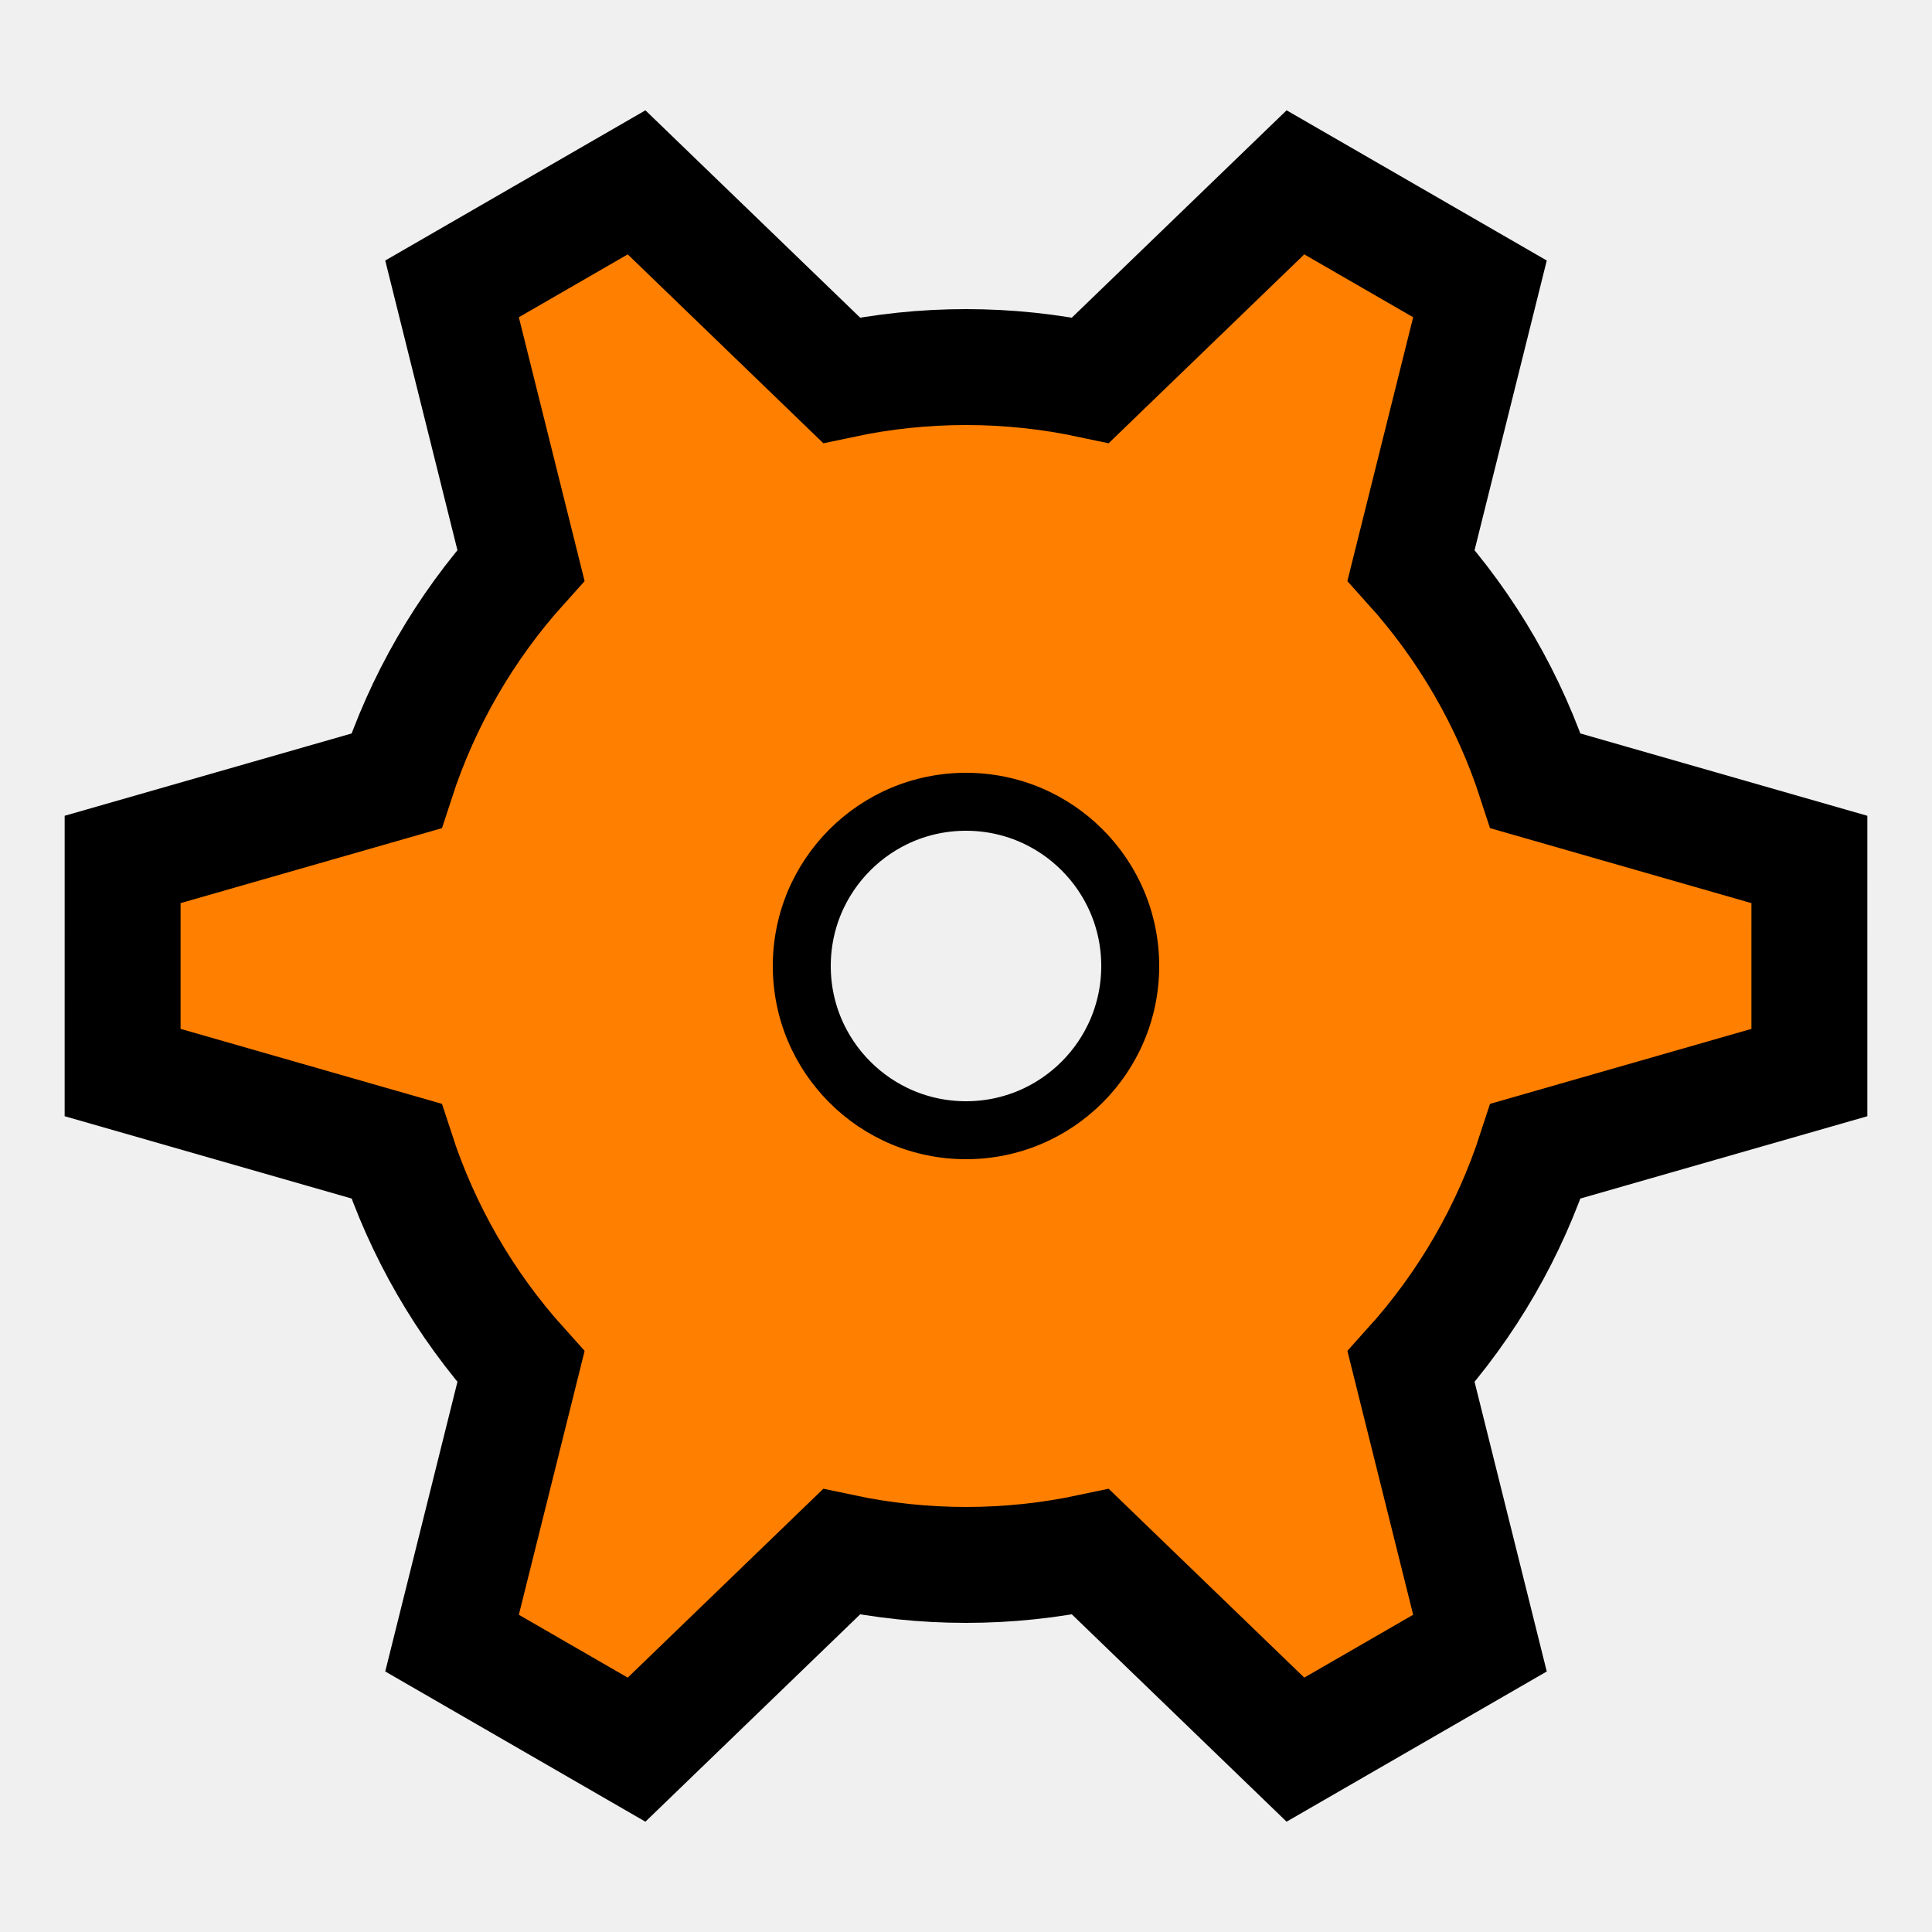
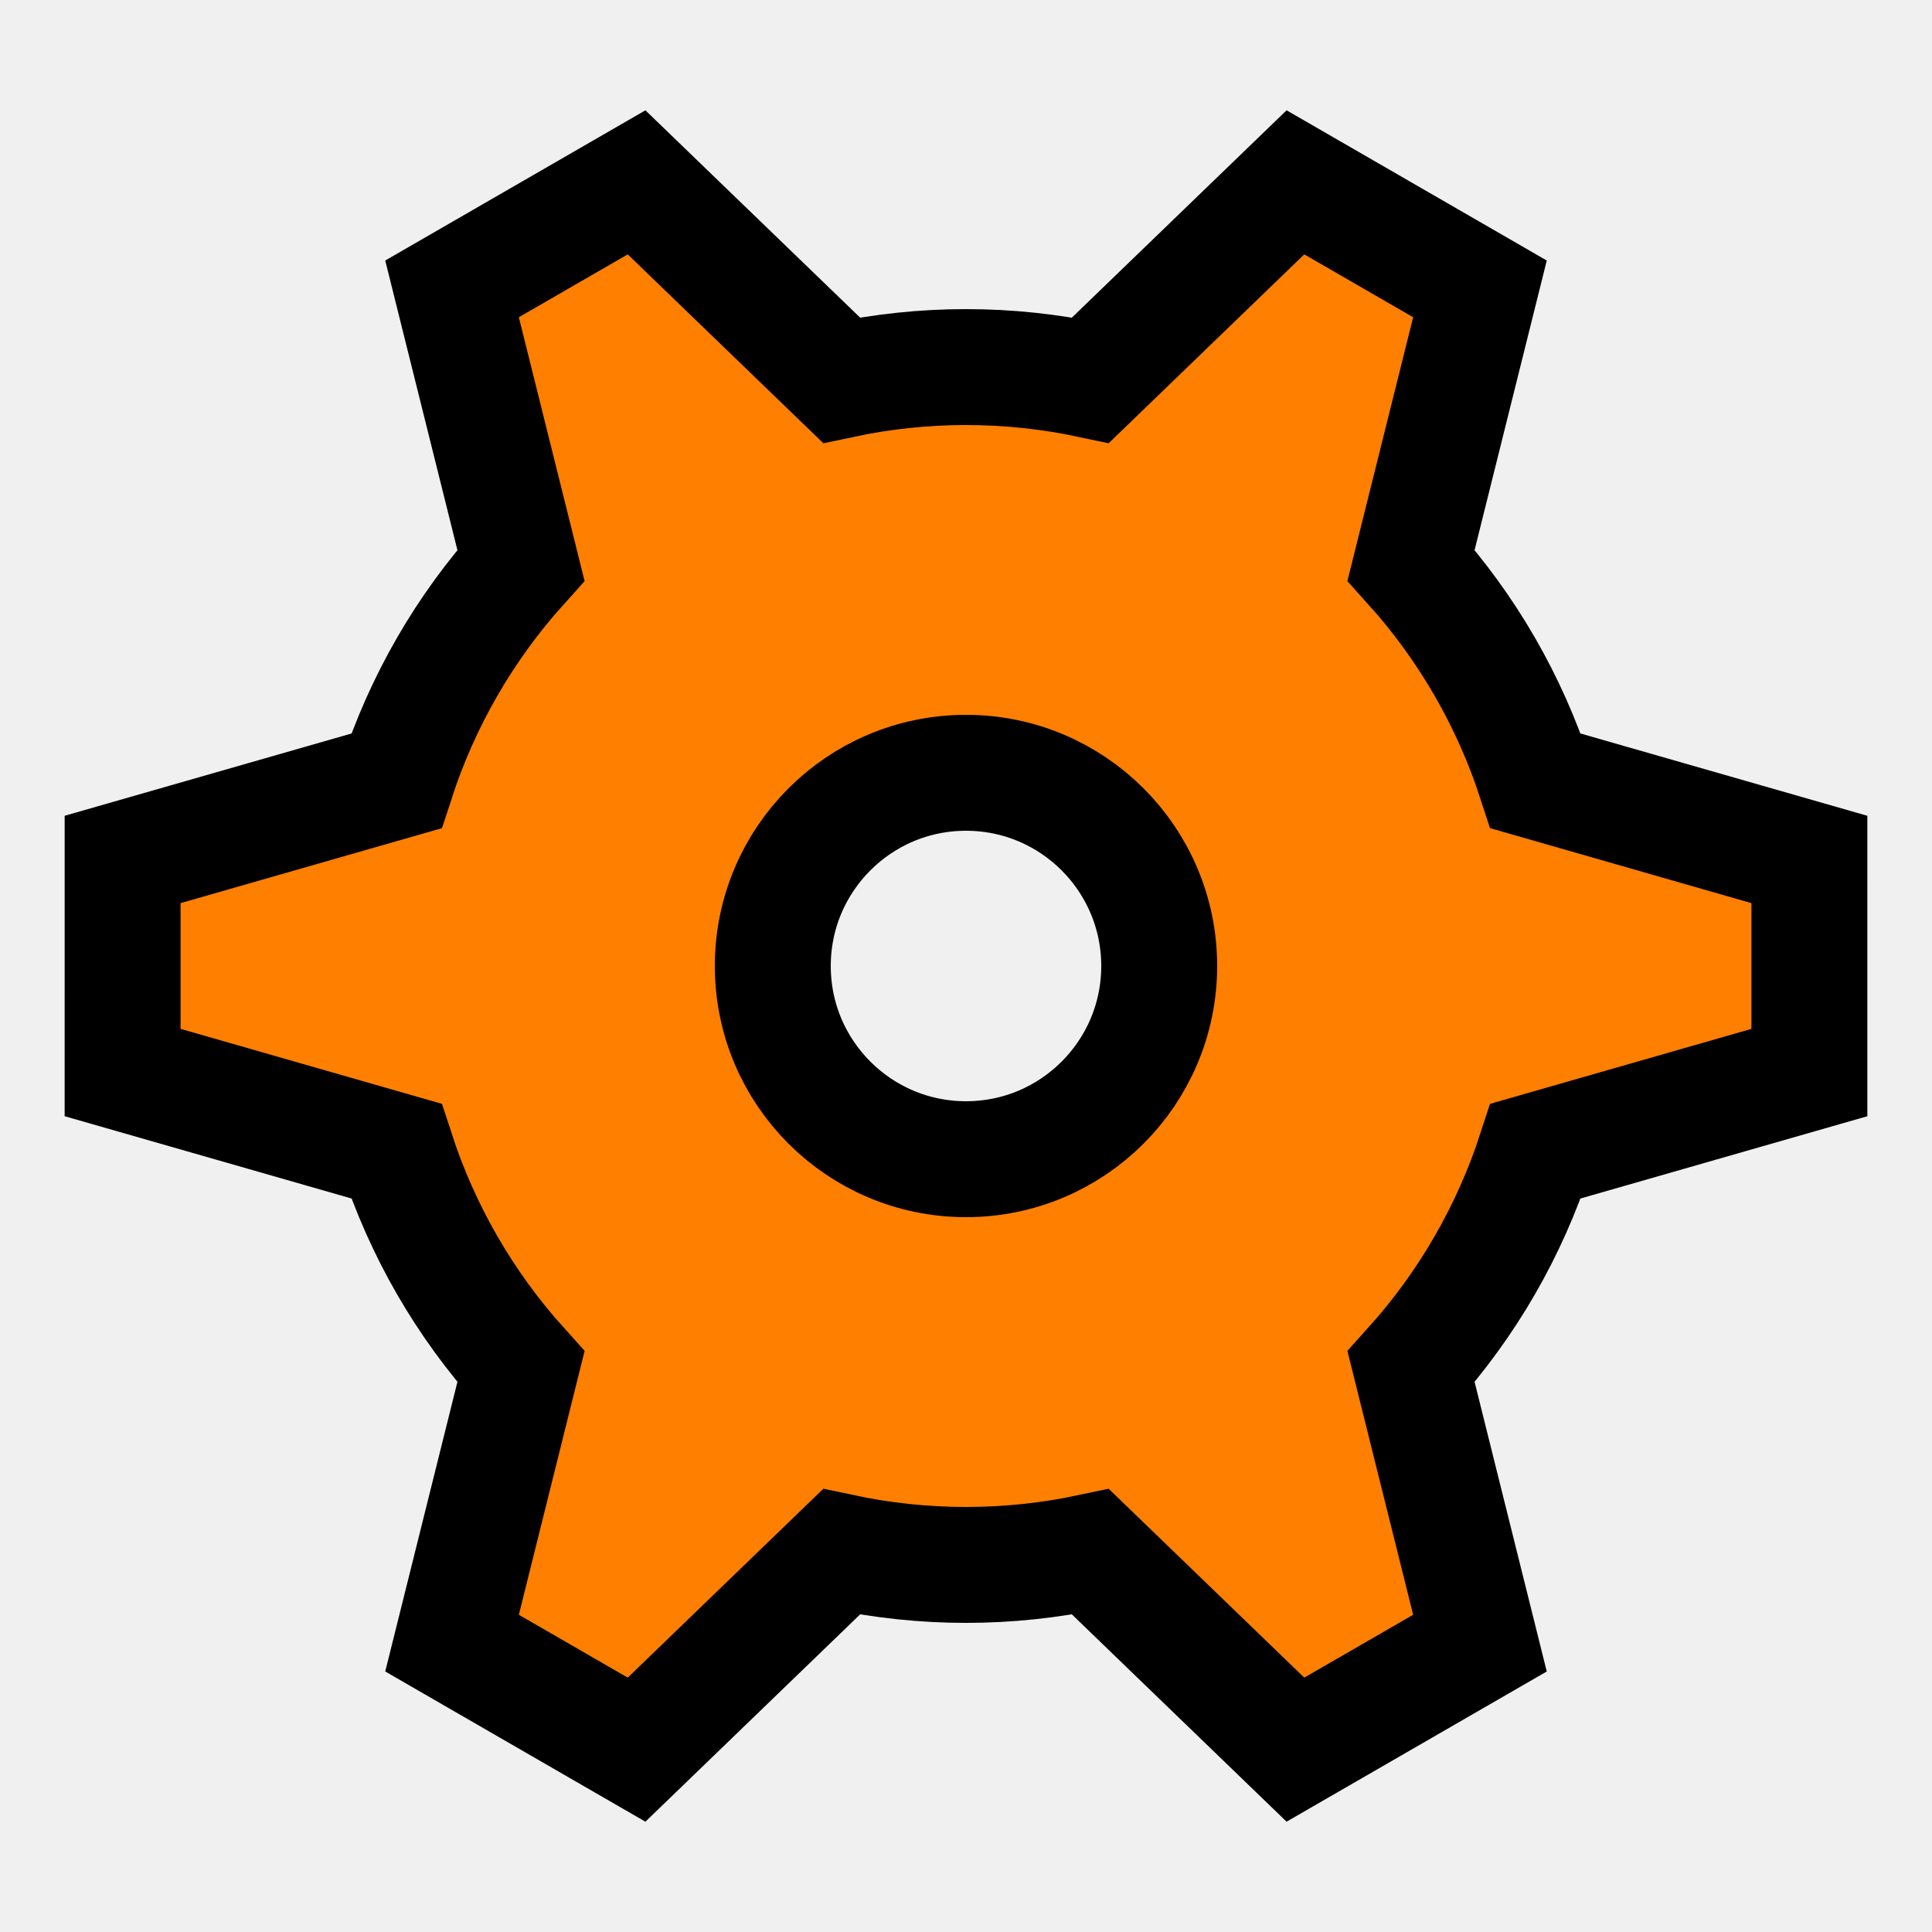
<svg xmlns="http://www.w3.org/2000/svg" id="svg" style="initial" viewBox="-50 -50 100 100">
  <defs>
    <mask id="element-0">
      <g class="cursor-selectable tag-0">
        <rect fill="white" x="-50" y="-50" width="100" height="100" />
        <circle id="element-1" class="cursor-selectable tag-1" fill-opacity="1" fill="rgb(0, 0, 0)" visibility="visible" cx="0" cy="0" r="10" />
      </g>
    </mask>
  </defs>
  <g id="main-group">
-     <circle id="element-2" class="cursor-selectable tag-2" fill-opacity="0" fill="none" visibility="visible" stroke="rgb(0, 0, 0)" stroke-width="6" stroke-opacity="1" cx="0" cy="0" r="10" />
    <g mask="url(#element-0)">
-       <path id="element-3" class="cursor-selectable tag-3" transform="rotate(42 0 0)" fill-opacity="1" fill="rgb(255, 127, 0)" visibility="visible" stroke="rgb(0, 0, 0)" stroke-width="6" stroke-opacity="1" d="M 31,0 A 31,31 0 0 0 28.32,-12.609 L 36.131,-25.111 L 28.751,-33.308 L 15.5,-26.847 A 31,31 0 0 0 3.24,-30.83 L -3.682,-43.846 L -14.47,-41.553 L -15.5,-26.847 A 31,31 0 0 0 -25.08,-18.221 L -39.812,-18.734 L -43.221,-8.245 L -31,2.3737125933347086e-14 A 31,31 0 0 0 -28.32,12.609 L -36.131,25.111 L -28.751,33.308 L -15.5,26.847 A 31,31 0 0 0 -3.24,30.83 L 3.682,43.846 L 14.47,41.553 L 15.5,26.847 A 31,31 0 0 0 25.08,18.221 L 39.812,18.734 L 43.221,8.245 L 31,7.59281015471359e-15 Z" />
+       <path id="element-2" class="cursor-selectable tag-2" transform="rotate(42 0 0)" fill-opacity="1" fill="rgb(255, 127, 0)" visibility="visible" stroke="rgb(0, 0, 0)" stroke-width="6" stroke-opacity="1" d="M 31,0 A 31,31 0 0 0 28.32,-12.609 L 36.131,-25.111 L 28.751,-33.308 L 15.5,-26.847 A 31,31 0 0 0 3.24,-30.83 L -3.682,-43.846 L -14.47,-41.553 L -15.5,-26.847 A 31,31 0 0 0 -25.08,-18.221 L -39.812,-18.734 L -43.221,-8.245 L -31,2.3737125933347086e-14 A 31,31 0 0 0 -28.32,12.609 L -36.131,25.111 L -28.751,33.308 L -15.5,26.847 A 31,31 0 0 0 -3.24,30.83 L 3.682,43.846 L 14.47,41.553 L 15.5,26.847 A 31,31 0 0 0 25.08,18.221 L 39.812,18.734 L 43.221,8.245 L 31,7.59281015471359e-15 Z" />
    </g>
+     <circle id="element-3" class="cursor-selectable tag-3" fill-opacity="0" fill="none" visibility="visible" stroke="rgb(0, 0, 0)" stroke-width="6" stroke-opacity="1" cx="0" cy="0" r="10" />
  </g>
</svg>
